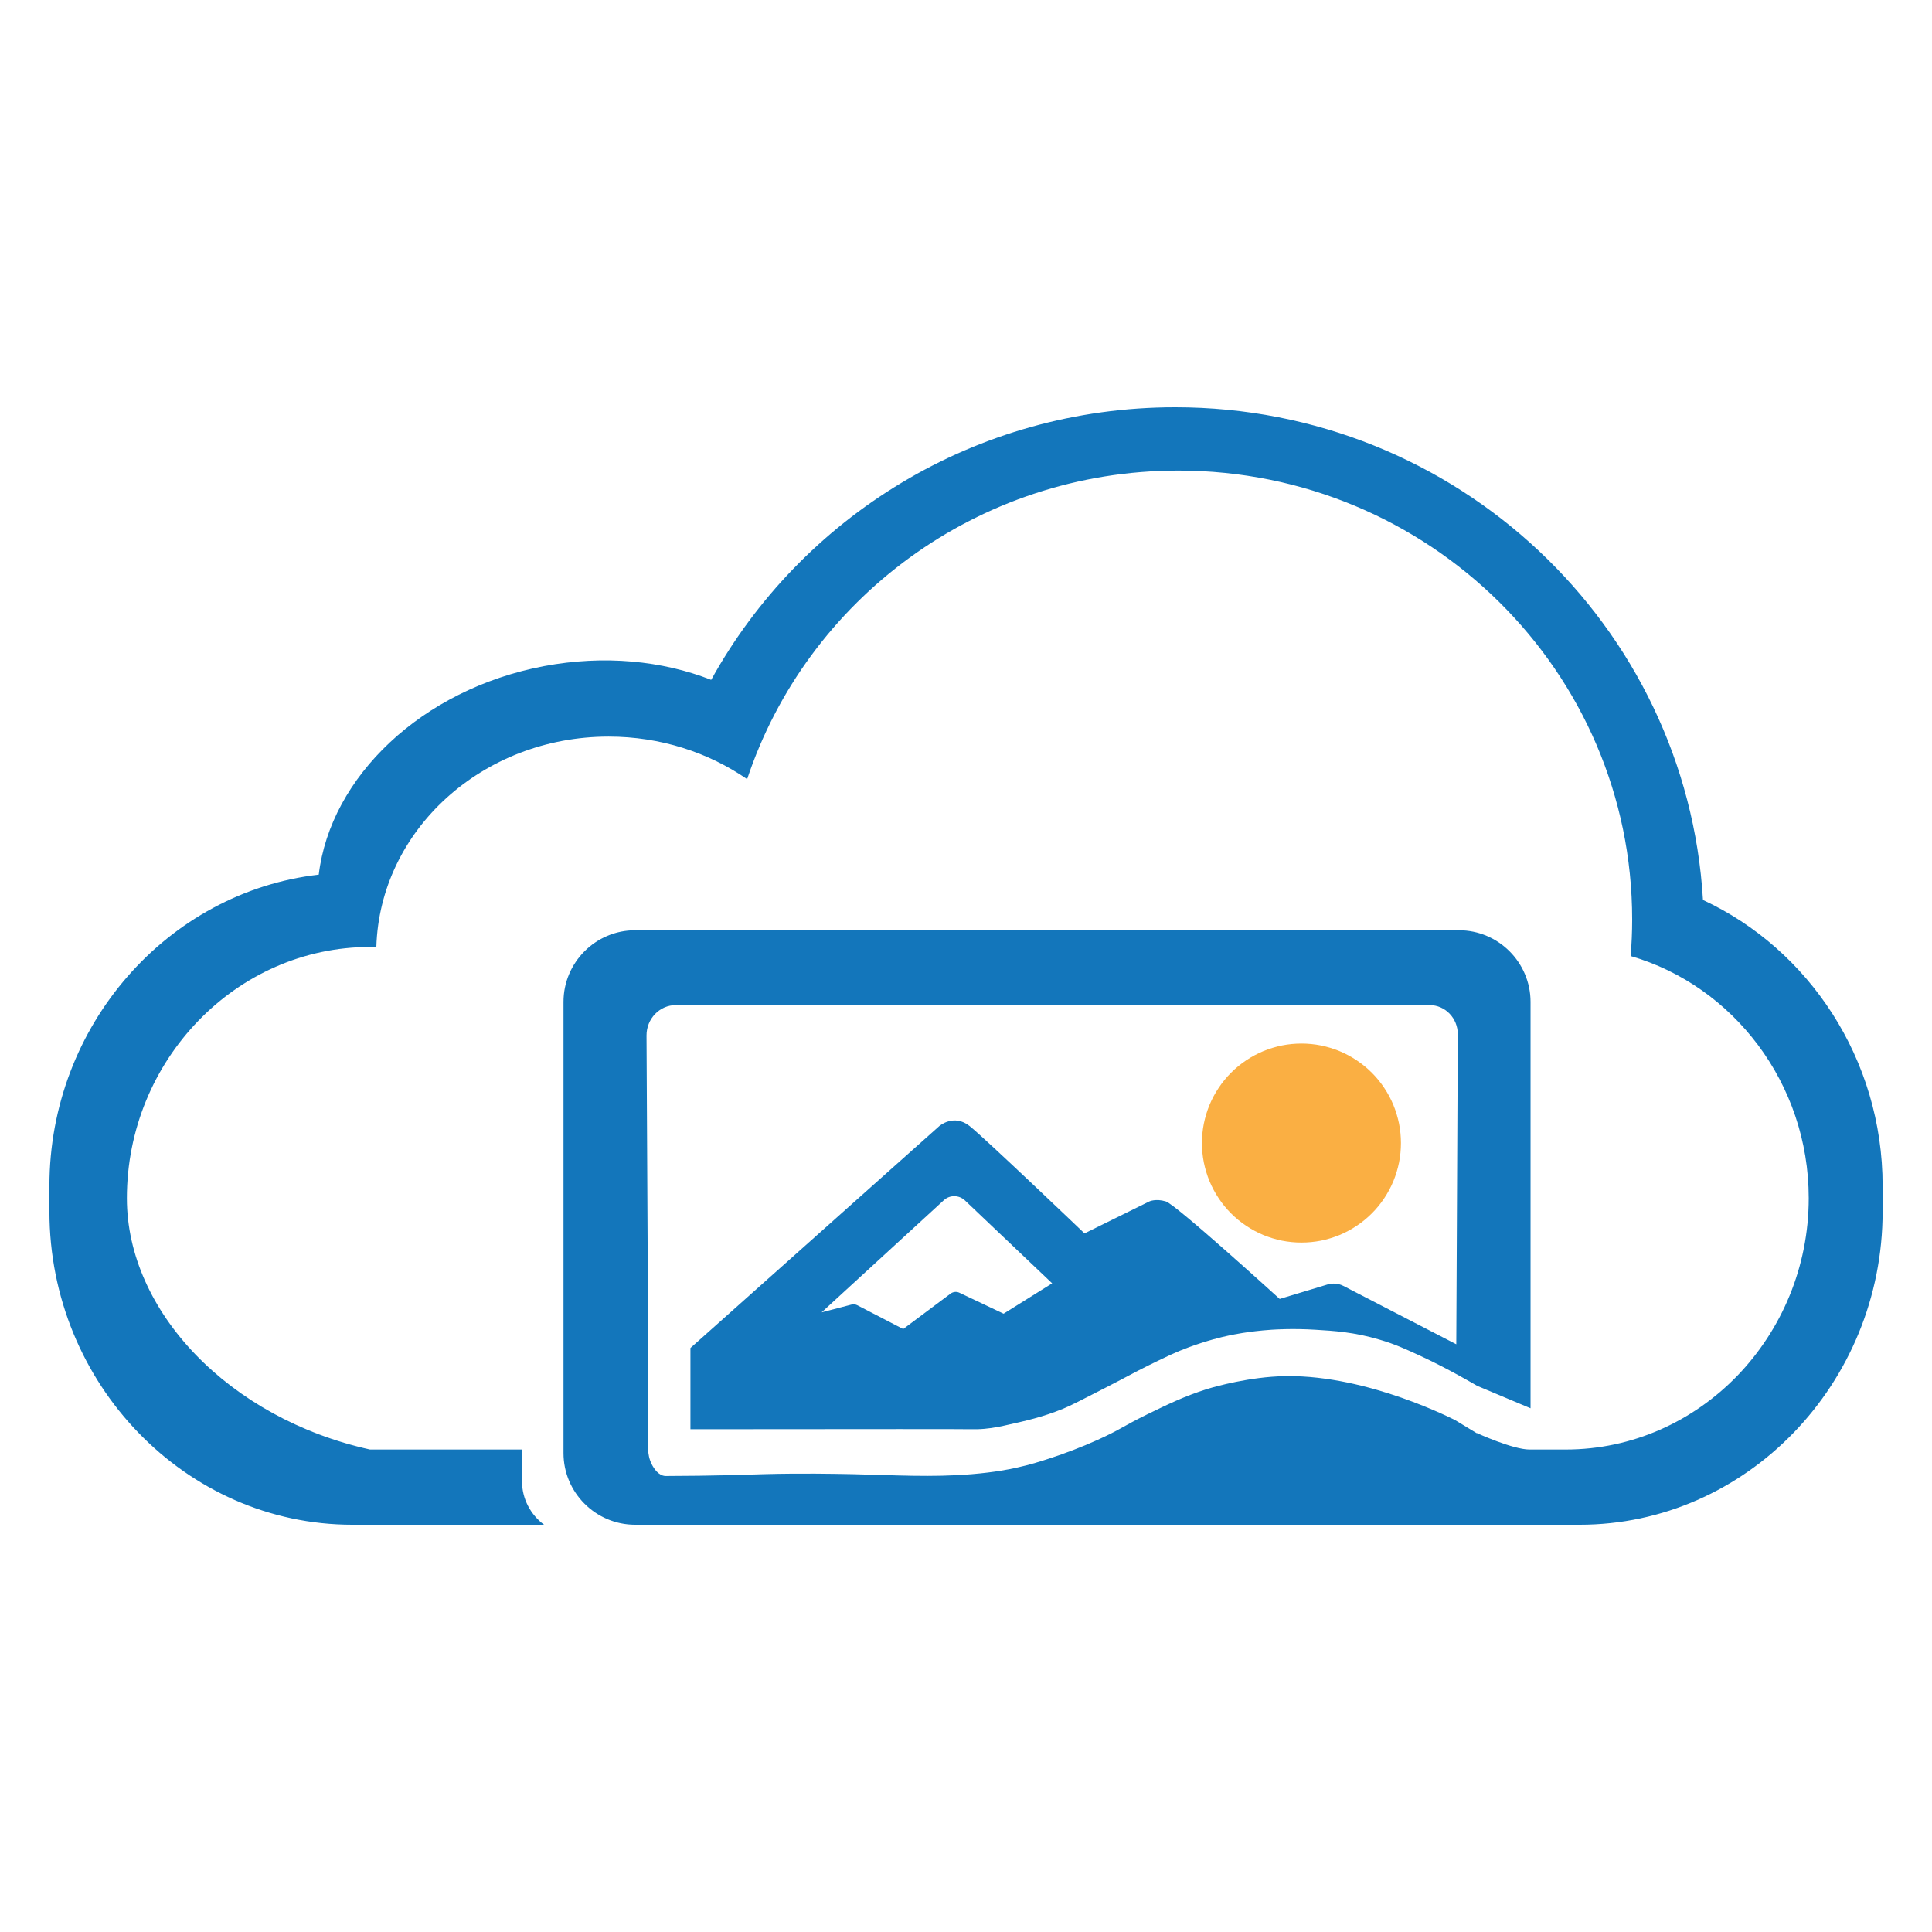
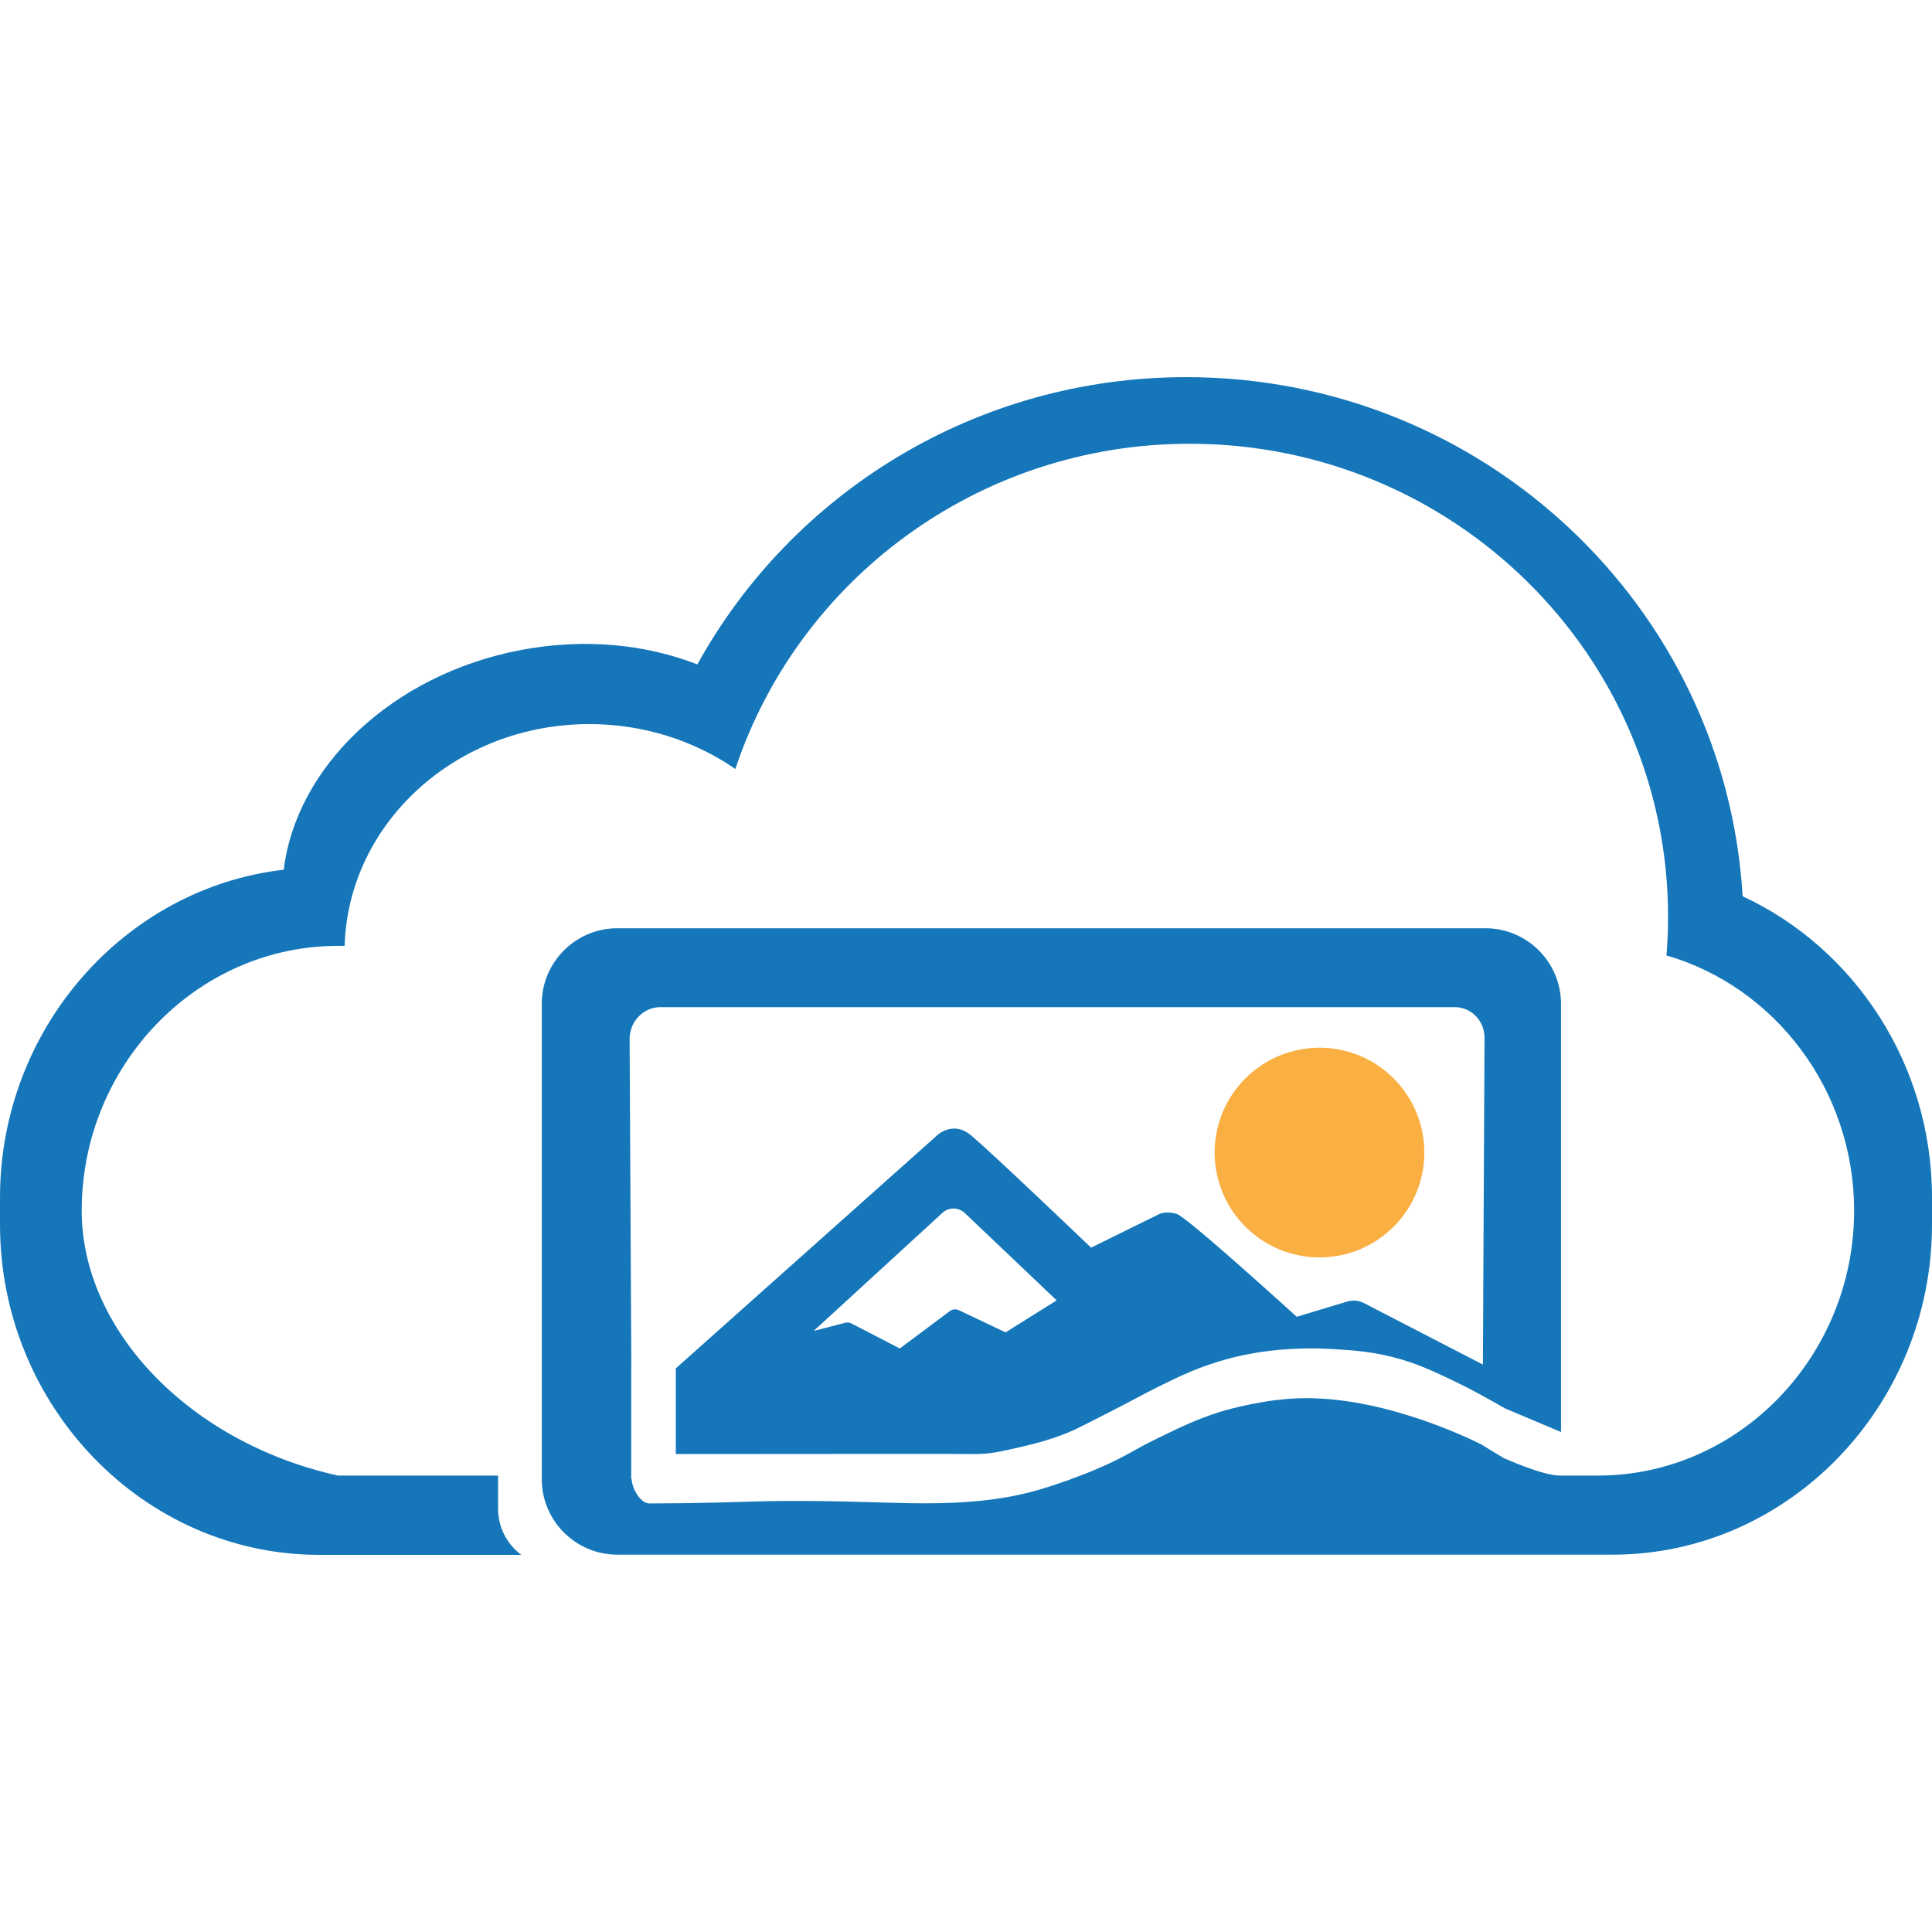
- <svg xmlns="http://www.w3.org/2000/svg" width="192" zoomAndPan="magnify" viewBox="0 0 144 144" height="192" preserveAspectRatio="xMidYMid meet" version="1.0">
-   <path fill="#1376bb" d="M 126.93 67.078 C 125.719 46.598 108.57 30.355 87.594 30.355 C 72.676 30.355 59.695 38.562 53.008 50.672 C 49.359 49.242 45.027 48.809 40.551 49.648 C 31.406 51.379 24.629 57.922 23.758 65.191 C 12.504 66.484 3.684 76.426 3.684 88.387 L 3.684 90.297 C 3.684 103.137 13.844 113.645 26.262 113.645 L 40.551 113.645 C 39.559 112.906 38.906 111.727 38.906 110.395 L 38.906 108.039 L 27.578 108.039 C 17.086 105.719 9.457 97.75 9.457 89.312 C 9.457 84.16 11.496 79.48 14.785 76.082 C 18.062 72.688 22.598 70.582 27.578 70.582 L 28.051 70.582 C 28.309 61.879 35.957 54.902 45.359 54.902 C 49.227 54.902 52.797 56.082 55.688 58.074 C 60.125 44.715 72.836 35.074 87.824 35.074 C 106.508 35.074 121.652 50.055 121.652 68.539 C 121.652 69.453 121.613 70.363 121.539 71.258 C 129.172 73.465 134.812 80.738 134.812 89.305 C 134.812 94.457 132.773 99.133 129.496 102.535 C 126.207 105.934 121.68 108.039 116.703 108.039 L 114 108.039 C 112.754 108.039 110.074 106.812 110.074 106.812 L 110.074 106.828 C 109.527 106.496 108.977 106.168 108.438 105.836 C 107.496 105.371 100.848 102.121 94.77 102.617 C 92.211 102.82 89.957 103.535 89.957 103.535 C 88.277 104.062 86.953 104.715 85.531 105.406 C 83.629 106.34 83.547 106.535 81.801 107.324 C 81.18 107.605 80.598 107.844 80.066 108.047 C 79.387 108.312 78.785 108.523 78.297 108.68 C 77.605 108.906 76.801 109.168 75.727 109.402 C 75.289 109.5 74.152 109.734 72.438 109.875 C 69.438 110.125 66.66 109.945 63.539 109.875 C 62.051 109.848 59.793 109.801 56.938 109.875 C 55.656 109.914 53.176 110.004 49.648 110.012 L 49.602 110.012 C 49.355 110.004 49.137 109.875 48.949 109.68 C 48.871 109.598 48.797 109.508 48.73 109.402 C 48.504 109.062 48.371 108.68 48.324 108.273 L 48.301 108.273 L 48.301 100.301 L 48.309 100.301 L 48.188 77.188 C 48.18 75.938 49.16 74.914 50.371 74.914 L 106.555 74.914 C 107.723 74.914 108.66 75.895 108.656 77.098 L 108.543 100.195 L 100.133 95.848 C 99.773 95.66 99.352 95.621 98.961 95.734 L 95.379 96.816 C 95.379 96.816 87.648 89.777 86.895 89.547 C 86.141 89.32 85.668 89.547 85.668 89.547 L 80.832 91.93 C 80.832 91.93 73.438 84.859 72.266 83.926 C 71.09 82.992 70.016 83.926 70.016 83.926 L 51.461 100.473 L 51.461 106.527 C 65.789 106.512 71.695 106.512 72.387 106.527 L 72.777 106.527 C 73.605 106.512 74.25 106.387 74.816 106.266 C 76.5 105.891 77.68 105.633 79.246 104.996 C 79.773 104.785 80.66 104.324 82.434 103.414 C 84.148 102.535 84.422 102.355 85.652 101.746 C 86.961 101.105 87.641 100.773 88.617 100.414 C 89.965 99.918 91.039 99.66 91.52 99.559 C 91.82 99.488 93.07 99.227 94.746 99.113 C 95.109 99.09 96.363 99.008 98.062 99.113 C 99.418 99.195 100.922 99.285 102.801 99.844 C 103.969 100.18 104.781 100.559 105.871 101.062 C 107.992 102.039 110.09 103.289 110.09 103.289 L 114.078 104.965 L 114.078 74.676 C 114.078 71.734 111.68 69.336 108.738 69.336 L 47.34 69.336 C 44.398 69.336 42 71.734 42 74.676 L 42 108.305 C 42 111.246 44.398 113.645 47.34 113.645 L 117.742 113.645 C 130.16 113.645 140.32 103.137 140.32 90.297 L 140.32 88.387 C 140.32 78.926 134.801 70.734 126.926 67.078 L 126.934 67.078 Z M 74.797 97.914 L 71.504 96.352 C 71.301 96.254 71.051 96.277 70.863 96.41 L 67.32 99.059 L 63.914 97.293 C 63.773 97.215 63.613 97.203 63.457 97.238 L 61.238 97.816 L 70.344 89.461 C 70.789 89.047 71.48 89.055 71.926 89.477 L 78.422 95.652 L 74.805 97.914 Z M 74.797 97.914 " fill-opacity="1" fill-rule="nonzero" />
-   <path fill="#faaf43" d="M 102.246 79.953 C 102.59 80.297 102.898 80.672 103.168 81.078 C 103.438 81.48 103.668 81.91 103.855 82.359 C 104.039 82.809 104.18 83.273 104.277 83.75 C 104.371 84.227 104.418 84.711 104.418 85.195 C 104.418 85.684 104.371 86.168 104.277 86.645 C 104.18 87.121 104.039 87.586 103.855 88.035 C 103.668 88.484 103.438 88.914 103.168 89.316 C 102.898 89.723 102.59 90.098 102.246 90.441 C 101.902 90.785 101.527 91.094 101.121 91.363 C 100.719 91.633 100.289 91.863 99.84 92.051 C 99.391 92.234 98.926 92.375 98.449 92.473 C 97.973 92.566 97.488 92.613 97.004 92.613 C 96.516 92.613 96.031 92.566 95.555 92.473 C 95.078 92.375 94.613 92.234 94.164 92.051 C 93.715 91.863 93.285 91.633 92.883 91.363 C 92.477 91.094 92.102 90.785 91.758 90.441 C 91.414 90.098 91.105 89.723 90.836 89.316 C 90.566 88.914 90.336 88.484 90.148 88.035 C 89.965 87.586 89.824 87.121 89.727 86.645 C 89.633 86.168 89.586 85.684 89.586 85.195 C 89.586 84.711 89.633 84.227 89.727 83.75 C 89.824 83.273 89.965 82.809 90.148 82.359 C 90.336 81.91 90.566 81.48 90.836 81.078 C 91.105 80.672 91.414 80.297 91.758 79.953 C 92.102 79.609 92.477 79.301 92.883 79.031 C 93.285 78.762 93.715 78.531 94.164 78.344 C 94.613 78.16 95.078 78.02 95.555 77.922 C 96.031 77.828 96.516 77.781 97.004 77.781 C 97.488 77.781 97.973 77.828 98.449 77.922 C 98.926 78.02 99.391 78.16 99.84 78.344 C 100.289 78.531 100.719 78.762 101.121 79.031 C 101.527 79.301 101.902 79.609 102.246 79.953 Z M 102.246 79.953 " fill-opacity="1" fill-rule="nonzero" />
+ <svg xmlns="http://www.w3.org/2000/svg" id="Layer_1" data-name="Layer 1" width="192" height="192" viewBox="0 0 192 192">
+   <path d="M173.18,89.08c-1.7-28.78-25.8-51.6-55.28-51.6-20.96,0-39.2,11.53-48.6,28.55-5.13-2.01-11.21-2.62-17.5-1.44-12.85,2.43-22.37,11.63-23.6,21.84C12.4,88.25,0,102.22,0,119.02v2.68C0,139.75,14.28,154.52,31.73,154.52h20.08c-1.4-1.04-2.31-2.7-2.31-4.57v-3.31h-15.92c-14.74-3.27-25.46-14.46-25.46-26.32,0-7.24,2.86-13.81,7.48-18.59,4.61-4.77,10.98-7.73,17.98-7.73h.67c.36-12.23,11.11-22.04,24.32-22.04,5.43,0,10.45,1.66,14.51,4.46,6.24-18.77,24.1-32.32,45.16-32.32,26.25,0,47.53,21.05,47.53,47.02,0,1.29-.05,2.57-.16,3.83,10.73,3.1,18.65,13.32,18.65,25.36,0,7.24-2.86,13.81-7.47,18.59-4.62,4.78-10.98,7.74-17.98,7.74h-3.79c-1.75,0-5.52-1.72-5.52-1.72v.02c-.77-.47-1.54-.93-2.3-1.4-1.32-.66-10.66-5.22-19.2-4.52-3.59.29-6.76,1.29-6.76,1.29-2.36.74-4.22,1.66-6.21,2.63-2.67,1.31-2.79,1.59-5.24,2.7-.88.39-1.69.73-2.44,1.01-.95.37-1.8.67-2.48.89-.97.32-2.1.69-3.61,1.01-.61.14-2.21.47-4.62.67-4.22.35-8.12.09-12.5,0-2.09-.04-5.26-.11-9.28,0-1.8.05-5.28.18-10.24.19h-.06c-.35-.01-.66-.19-.92-.47-.11-.12-.21-.24-.31-.39-.32-.48-.51-1.01-.57-1.59h-.03v-11.2h.01l-.17-32.48c-.01-1.75,1.36-3.19,3.06-3.19h78.95c1.64,0,2.96,1.37,2.95,3.06l-.16,32.46-11.82-6.11c-.51-.26-1.1-.32-1.65-.16l-5.03,1.52s-10.87-9.89-11.92-10.22c-1.06-.32-1.72,0-1.72,0l-6.8,3.35s-10.39-9.94-12.04-11.25c-1.65-1.31-3.16,0-3.16,0l-26.07,23.25v8.51c20.13-.02,28.43-.02,29.4,0h.55c1.16-.02,2.07-.2,2.86-.37,2.37-.53,4.03-.89,6.23-1.79.74-.3,1.99-.94,4.48-2.22,2.41-1.24,2.79-1.49,4.52-2.35,1.84-.9,2.79-1.36,4.16-1.87,1.89-.7,3.4-1.06,4.08-1.2.42-.09,2.18-.47,4.53-.62.51-.03,2.27-.15,4.66,0,1.9.12,4.02.24,6.66,1.03,1.64.48,2.78,1,4.31,1.71,2.98,1.37,5.93,3.13,5.93,3.13l5.6,2.36v-42.56c0-4.13-3.37-7.5-7.5-7.5H61.34c-4.13,0-7.5,3.37-7.5,7.5v47.25c0,4.13,3.37,7.5,7.5,7.5h98.93c17.45,0,31.73-14.76,31.73-32.81v-2.68c0-13.3-7.76-24.81-18.82-29.94h.01,0ZM99.93,132.41l-4.63-2.2c-.29-.14-.63-.11-.9.08l-4.98,3.72-4.79-2.48c-.2-.11-.42-.13-.65-.07l-3.12.81,12.8-11.74c.62-.58,1.6-.57,2.22.02l9.13,8.68-5.08,3.18h-.01Z" fill="#1577ba" />
+   <circle cx="131.13" cy="114.54" r="10.42" fill="#faaf43" />
</svg>
